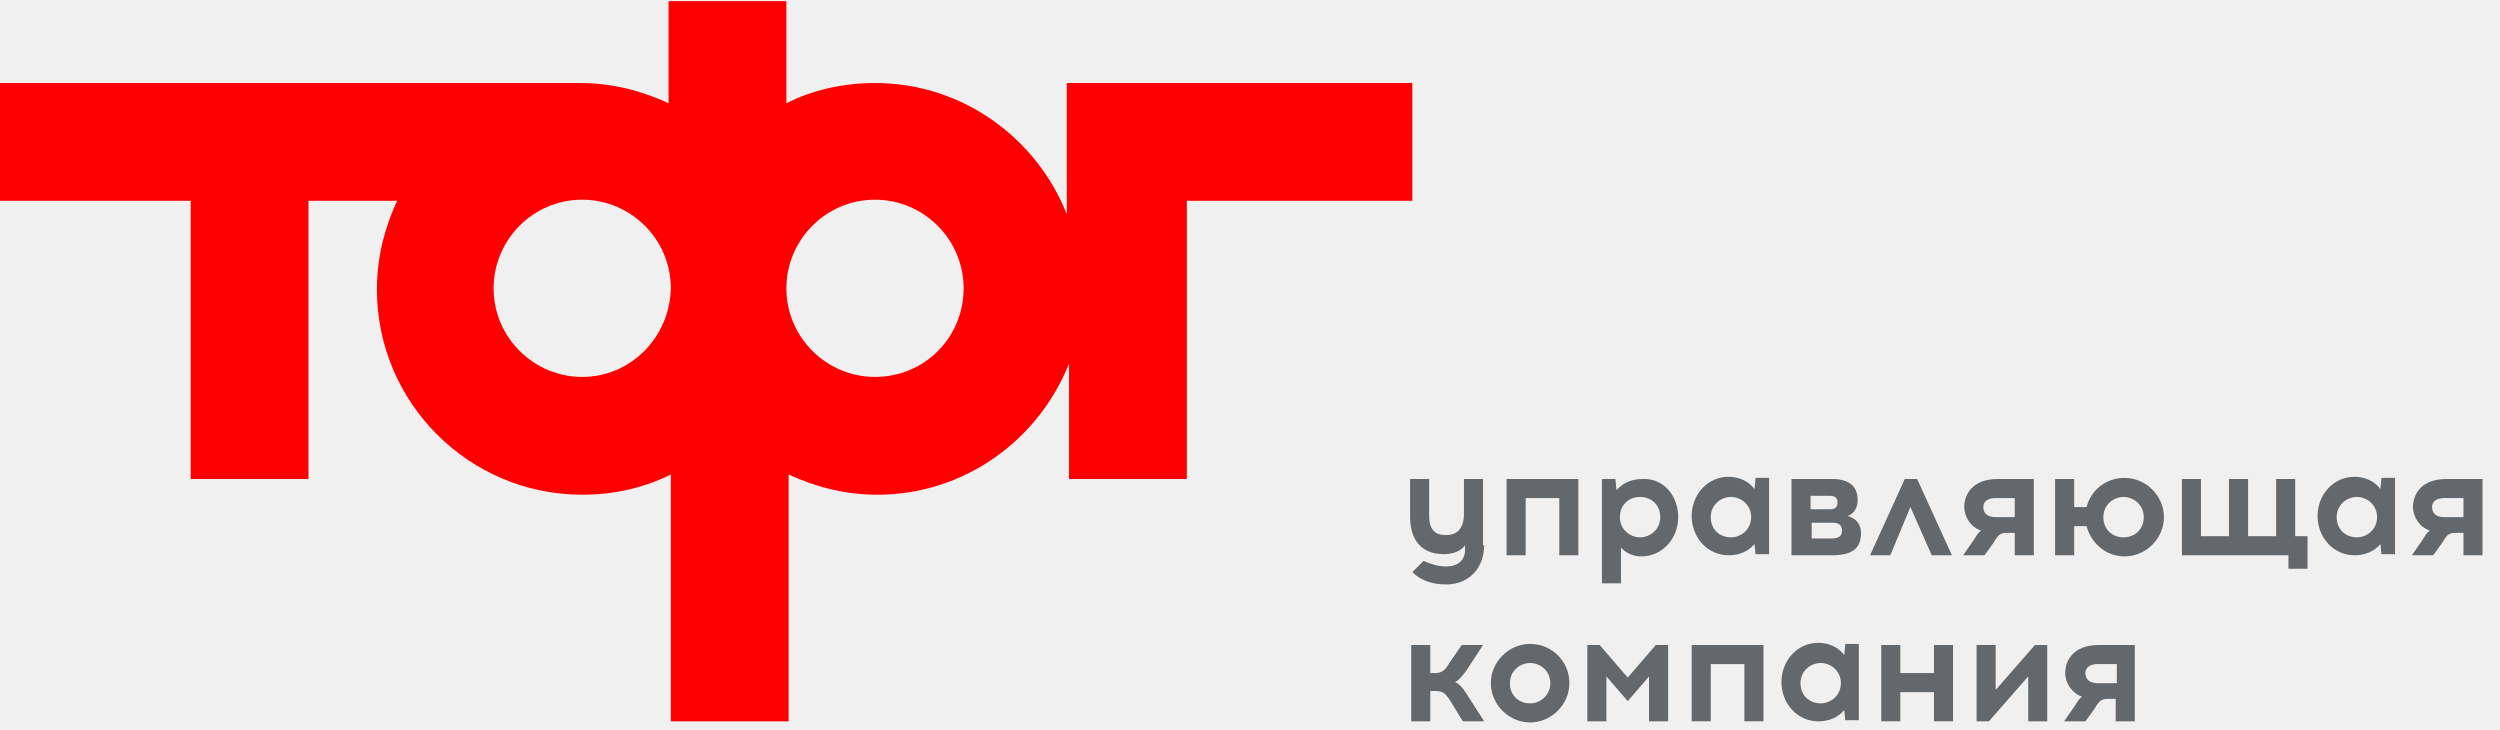
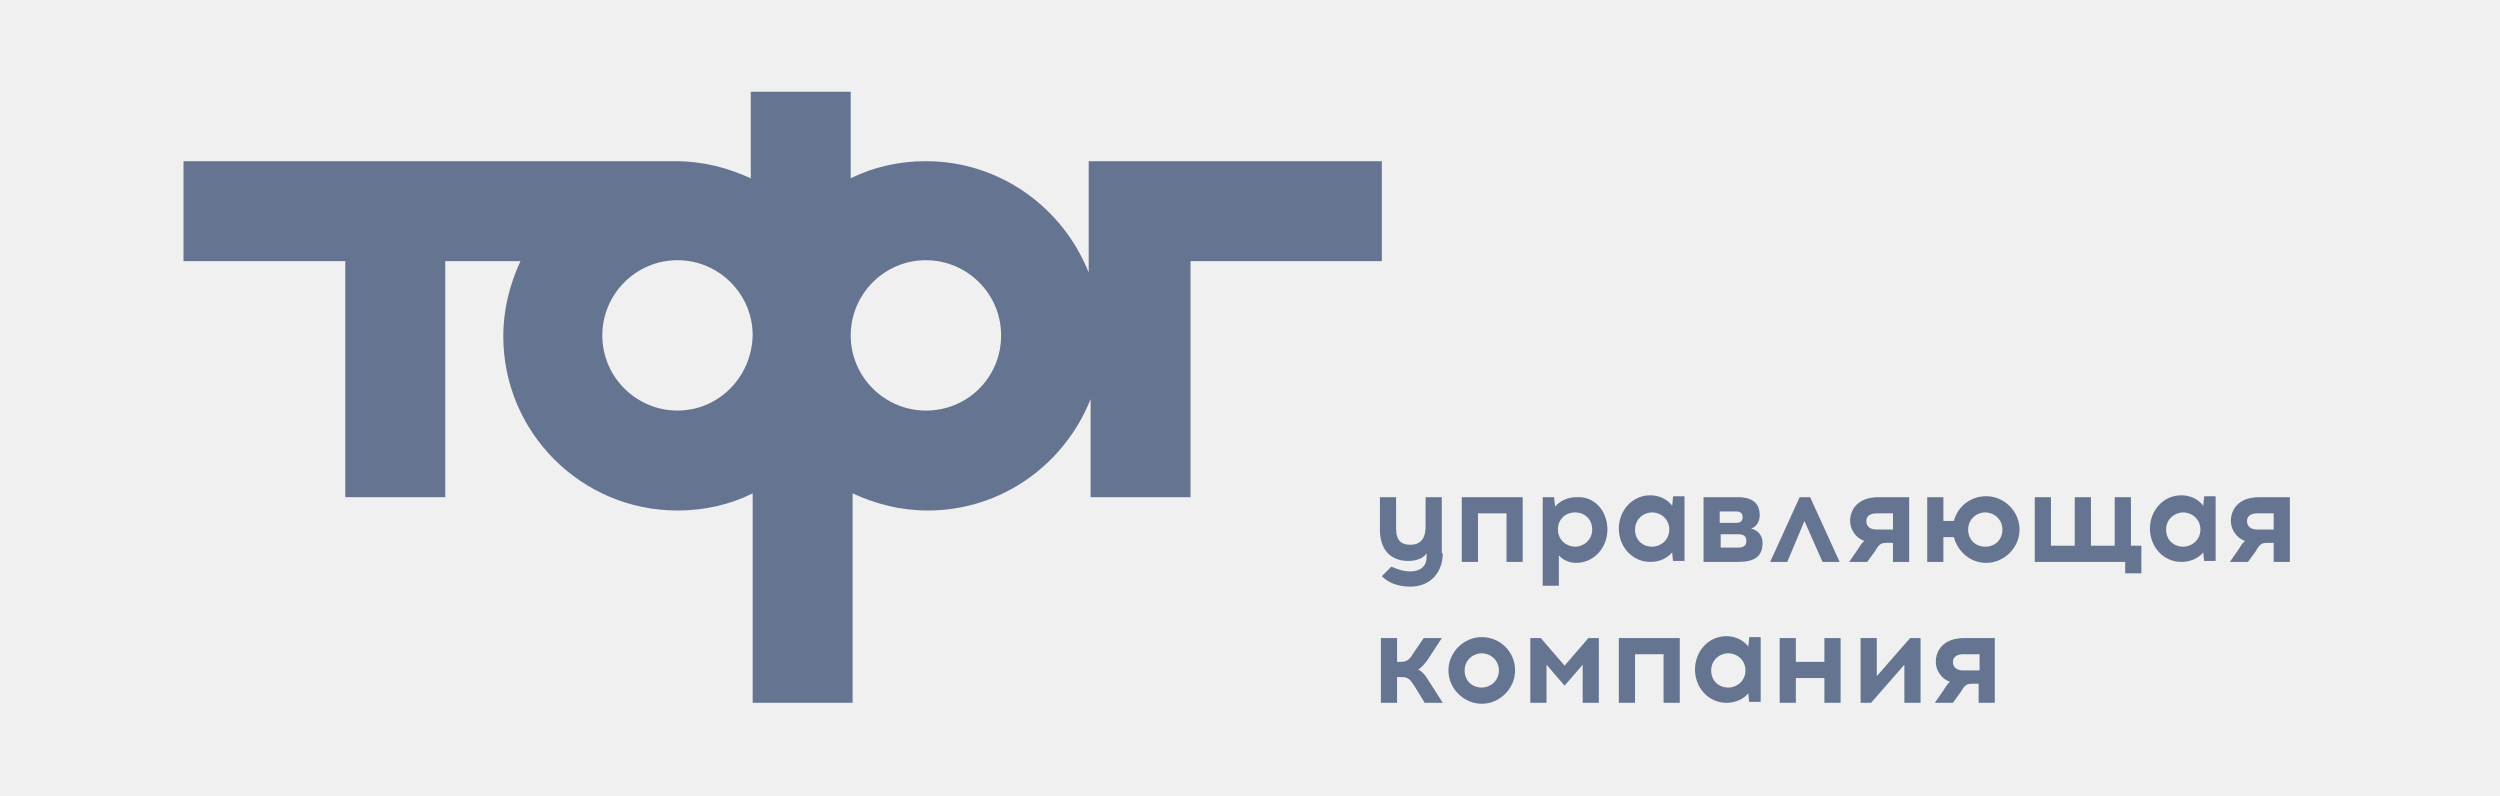
- <svg xmlns="http://www.w3.org/2000/svg" width="96" height="28" viewBox="0 0 96 28" fill="none">
-   <g clip-path="url(#clip0_6650_19839)">
-     <path fill-rule="evenodd" clip-rule="evenodd" d="M56.99 20.935C56.99 21.797 56.431 22.443 55.526 22.443C54.966 22.443 54.535 22.27 54.234 21.969L54.664 21.538C54.966 21.667 55.224 21.753 55.526 21.753C55.957 21.753 56.258 21.538 56.258 21.107V20.935C56.086 21.193 55.741 21.28 55.44 21.28C54.578 21.28 54.148 20.72 54.148 19.858V18.393H54.88V19.815C54.88 20.375 55.138 20.547 55.526 20.547C55.957 20.547 56.215 20.289 56.215 19.729V18.393H56.947V20.935H56.99Z" fill="#63686D" />
-     <path fill-rule="evenodd" clip-rule="evenodd" d="M59.877 21.323V19.126H58.585V21.323H57.852V18.393H60.609V21.323H59.877Z" fill="#63686D" />
-     <path fill-rule="evenodd" clip-rule="evenodd" d="M64.443 19.858C64.443 20.677 63.84 21.366 63.022 21.366C62.72 21.366 62.419 21.237 62.246 21.021V22.4H61.514V18.394H62.031L62.074 18.824C62.289 18.566 62.634 18.394 63.065 18.394C63.883 18.351 64.443 19.04 64.443 19.858ZM62.203 19.858C62.203 20.332 62.591 20.634 62.979 20.634C63.367 20.634 63.754 20.332 63.754 19.858C63.754 19.384 63.41 19.083 62.979 19.083C62.548 19.083 62.203 19.384 62.203 19.858Z" fill="#63686D" />
-     <path fill-rule="evenodd" clip-rule="evenodd" d="M67.416 21.323L67.373 20.892C67.157 21.151 66.813 21.323 66.382 21.323C65.564 21.323 64.96 20.634 64.96 19.815C64.96 18.997 65.564 18.308 66.382 18.308C66.77 18.308 67.157 18.48 67.373 18.781L67.416 18.351H67.933V21.28H67.416V21.323ZM67.243 19.858C67.243 19.384 66.856 19.083 66.468 19.083C66.08 19.083 65.693 19.384 65.693 19.858C65.693 20.332 66.037 20.634 66.468 20.634C66.856 20.634 67.243 20.332 67.243 19.858Z" fill="#63686D" />
-     <path fill-rule="evenodd" clip-rule="evenodd" d="M70.344 18.393C71.034 18.393 71.335 18.695 71.335 19.212C71.335 19.47 71.206 19.729 70.947 19.815C71.292 19.901 71.464 20.16 71.464 20.461C71.464 21.064 71.12 21.323 70.344 21.323H68.793V18.393H70.344ZM69.526 19.556H70.258C70.474 19.556 70.56 19.47 70.56 19.298C70.56 19.126 70.474 19.04 70.258 19.04H69.526V19.556ZM70.344 20.677C70.646 20.677 70.732 20.547 70.732 20.375C70.732 20.203 70.646 20.073 70.387 20.073H69.569V20.677H70.344Z" fill="#63686D" />
-     <path fill-rule="evenodd" clip-rule="evenodd" d="M72.585 21.323H71.809L73.144 18.393H73.618L74.954 21.323H74.178L73.36 19.47L72.585 21.323Z" fill="#63686D" />
-     <path fill-rule="evenodd" clip-rule="evenodd" d="M77.366 21.323V20.461H77.065C76.806 20.461 76.72 20.547 76.548 20.849L76.203 21.323H75.385L75.772 20.763C75.859 20.633 75.945 20.461 76.074 20.375C75.686 20.246 75.428 19.858 75.428 19.47C75.428 18.997 75.729 18.393 76.72 18.393H78.099V21.323H77.366ZM76.634 19.126C76.332 19.126 76.16 19.255 76.16 19.47C76.16 19.686 76.289 19.858 76.634 19.858H77.366V19.126H76.634Z" fill="#63686D" />
-     <path fill-rule="evenodd" clip-rule="evenodd" d="M83.095 19.858C83.095 20.677 82.406 21.366 81.587 21.366C80.855 21.366 80.295 20.849 80.123 20.203H79.649V21.323H78.916V18.393H79.649V19.471H80.123C80.295 18.824 80.855 18.351 81.587 18.351C82.406 18.351 83.095 19.04 83.095 19.858ZM82.32 19.858C82.32 19.384 81.932 19.083 81.544 19.083C81.156 19.083 80.769 19.384 80.769 19.858C80.769 20.332 81.113 20.634 81.544 20.634C81.975 20.634 82.32 20.332 82.32 19.858Z" fill="#63686D" />
-     <path fill-rule="evenodd" clip-rule="evenodd" d="M87.877 21.883V21.323H83.785V18.393H84.517V20.59H85.594V18.393H86.326V20.59H87.403V18.393H88.135V20.59H88.609V21.84H87.877V21.883Z" fill="#63686D" />
-     <path fill-rule="evenodd" clip-rule="evenodd" d="M91.451 21.323L91.408 20.892C91.193 21.151 90.848 21.323 90.418 21.323C89.599 21.323 88.996 20.634 88.996 19.815C88.996 18.997 89.599 18.308 90.418 18.308C90.805 18.308 91.193 18.48 91.408 18.781L91.451 18.351H91.968V21.28H91.451V21.323ZM91.279 19.858C91.279 19.384 90.891 19.083 90.504 19.083C90.116 19.083 89.728 19.384 89.728 19.858C89.728 20.332 90.073 20.634 90.504 20.634C90.891 20.634 91.279 20.332 91.279 19.858Z" fill="#63686D" />
-     <path fill-rule="evenodd" clip-rule="evenodd" d="M94.597 21.323V20.461H94.295C94.037 20.461 93.951 20.547 93.778 20.849L93.434 21.323H92.615L93.003 20.763C93.089 20.633 93.175 20.461 93.305 20.375C92.917 20.246 92.658 19.858 92.658 19.47C92.658 18.997 92.96 18.393 93.951 18.393H95.329V21.323H94.597ZM93.865 19.126C93.563 19.126 93.391 19.255 93.391 19.47C93.391 19.686 93.52 19.858 93.865 19.858H94.597V19.126H93.865Z" fill="#63686D" />
-     <path fill-rule="evenodd" clip-rule="evenodd" d="M55.699 26.923C55.526 26.665 55.44 26.535 55.139 26.535H54.923V27.698H54.191V24.769H54.923V25.846H55.096C55.354 25.846 55.483 25.76 55.656 25.458L56.129 24.769H56.948L56.302 25.76C56.172 25.932 56 26.148 55.871 26.191C56 26.234 56.172 26.406 56.302 26.621L56.991 27.698H56.172L55.699 26.923Z" fill="#63686D" />
-     <path fill-rule="evenodd" clip-rule="evenodd" d="M60.264 26.234C60.264 27.052 59.575 27.742 58.756 27.742C57.938 27.742 57.248 27.052 57.248 26.234C57.248 25.415 57.938 24.726 58.756 24.726C59.575 24.726 60.264 25.372 60.264 26.234ZM57.981 26.234C57.981 26.708 58.325 27.009 58.756 27.009C59.144 27.009 59.532 26.708 59.532 26.234C59.532 25.76 59.144 25.459 58.756 25.459C58.368 25.459 57.981 25.76 57.981 26.234Z" fill="#63686D" />
-     <path fill-rule="evenodd" clip-rule="evenodd" d="M63.323 27.698V25.975L62.505 26.923L61.686 25.975V27.698H60.954V24.769H61.428L62.505 26.018L63.582 24.769H64.056V27.698H63.323Z" fill="#63686D" />
-     <path fill-rule="evenodd" clip-rule="evenodd" d="M66.985 27.698V25.501H65.693V27.698H64.96V24.769H67.717V27.698H66.985Z" fill="#63686D" />
-     <path fill-rule="evenodd" clip-rule="evenodd" d="M70.862 27.699L70.819 27.268C70.604 27.526 70.259 27.699 69.828 27.699C69.01 27.699 68.407 27.009 68.407 26.191C68.407 25.372 69.01 24.683 69.828 24.683C70.216 24.683 70.604 24.856 70.819 25.157L70.862 24.726H71.379V27.656H70.862V27.699ZM70.69 26.234C70.69 25.76 70.302 25.459 69.914 25.459C69.527 25.459 69.139 25.76 69.139 26.234C69.139 26.708 69.484 27.009 69.914 27.009C70.302 27.009 70.69 26.708 70.69 26.234Z" fill="#63686D" />
-     <path fill-rule="evenodd" clip-rule="evenodd" d="M74.264 27.698V26.578H72.972V27.698H72.24V24.769H72.972V25.846H74.264V24.769H74.997V27.698H74.264Z" fill="#63686D" />
-     <path fill-rule="evenodd" clip-rule="evenodd" d="M77.883 27.698V25.975L76.375 27.698H75.901V24.769H76.634V26.492L78.141 24.769H78.615V27.698H77.883Z" fill="#63686D" />
-     <path fill-rule="evenodd" clip-rule="evenodd" d="M81.243 27.698V26.837H80.942C80.683 26.837 80.597 26.923 80.425 27.224L80.08 27.698H79.262L79.649 27.138C79.736 27.009 79.822 26.837 79.951 26.751C79.563 26.621 79.305 26.234 79.305 25.846C79.305 25.372 79.606 24.769 80.597 24.769H81.976V27.698H81.243ZM80.554 25.501C80.252 25.501 80.08 25.631 80.08 25.846C80.08 26.061 80.209 26.234 80.554 26.234H81.286V25.501H80.554Z" fill="#63686D" />
-     <path fill-rule="evenodd" clip-rule="evenodd" d="M40.966 8.228C39.803 5.298 36.96 3.188 33.6 3.188C32.394 3.188 31.231 3.446 30.197 3.963V0.043H25.674V3.963C24.64 3.489 23.52 3.188 22.271 3.188H0V7.711H7.323V18.394H11.846V7.711H15.249C14.775 8.744 14.474 9.864 14.474 11.114C14.474 15.464 18.006 18.997 22.357 18.997C23.563 18.997 24.726 18.738 25.76 18.221V27.698H30.283V18.221C31.317 18.695 32.437 18.997 33.686 18.997C37.046 18.997 39.889 16.886 41.052 13.957V18.394H45.575V7.711H54.234V3.188H40.966V8.228ZM22.357 14.474C20.505 14.474 18.954 12.966 18.954 11.071C18.954 9.218 20.462 7.668 22.357 7.668C24.209 7.668 25.76 9.175 25.76 11.071C25.717 12.966 24.209 14.474 22.357 14.474ZM33.6 14.474C31.748 14.474 30.197 12.966 30.197 11.071C30.197 9.218 31.705 7.668 33.6 7.668C35.452 7.668 37.003 9.175 37.003 11.071C37.003 12.966 35.495 14.474 33.6 14.474Z" fill="#FF0000" />
-   </g>
-   <defs>
-     <clipPath id="clip0_6650_19839">
-       <rect width="95.631" height="28" fill="white" />
-     </clipPath>
-   </defs>
+ <svg xmlns="http://www.w3.org/2000/svg" width="88" height="28" viewBox="0 0 88 28" fill="none">
+   <path fill-rule="evenodd" clip-rule="evenodd" d="M50.785 19.477C50.785 20.148 50.349 20.65 49.645 20.65C49.21 20.65 48.875 20.516 48.64 20.282L48.975 19.947C49.21 20.047 49.411 20.114 49.645 20.114C49.98 20.114 50.215 19.947 50.215 19.611V19.477C50.081 19.678 49.813 19.745 49.578 19.745C48.908 19.745 48.573 19.31 48.573 18.64V17.501H49.143V18.606C49.143 19.042 49.344 19.176 49.645 19.176C49.98 19.176 50.181 18.975 50.181 18.539V17.501H50.751V19.477H50.785Z" fill="#657591" />
+   <path fill-rule="evenodd" clip-rule="evenodd" d="M53.03 19.779V18.07H52.025V19.779H51.455V17.501H53.599V19.779H53.03Z" fill="#657591" />
+   <path fill-rule="evenodd" clip-rule="evenodd" d="M56.581 18.64C56.581 19.277 56.112 19.813 55.475 19.813C55.241 19.813 55.006 19.712 54.872 19.545V20.617H54.303V17.501H54.705L54.738 17.836C54.906 17.635 55.174 17.501 55.509 17.501C56.145 17.468 56.581 18.004 56.581 18.64ZM54.839 18.64C54.839 19.009 55.14 19.243 55.442 19.243C55.743 19.243 56.045 19.009 56.045 18.64C56.045 18.272 55.777 18.037 55.442 18.037C55.107 18.037 54.839 18.272 54.839 18.64Z" fill="#657591" />
+   <path fill-rule="evenodd" clip-rule="evenodd" d="M58.893 19.779L58.86 19.444C58.692 19.645 58.424 19.779 58.089 19.779C57.453 19.779 56.983 19.243 56.983 18.607C56.983 17.97 57.453 17.434 58.089 17.434C58.391 17.434 58.692 17.568 58.86 17.803L58.893 17.468H59.295V19.746H58.893V19.779ZM58.759 18.64C58.759 18.272 58.458 18.037 58.156 18.037C57.855 18.037 57.553 18.272 57.553 18.64C57.553 19.009 57.821 19.243 58.156 19.243C58.458 19.243 58.759 19.009 58.759 18.64Z" fill="#657591" />
+   <path fill-rule="evenodd" clip-rule="evenodd" d="M61.171 17.501C61.707 17.501 61.942 17.735 61.942 18.137C61.942 18.338 61.841 18.539 61.64 18.606C61.908 18.673 62.042 18.874 62.042 19.109C62.042 19.578 61.774 19.779 61.171 19.779H59.965V17.501H61.171ZM60.534 18.405H61.104C61.272 18.405 61.339 18.338 61.339 18.204C61.339 18.07 61.272 18.003 61.104 18.003H60.534V18.405ZM61.171 19.276C61.406 19.276 61.472 19.176 61.472 19.042C61.472 18.908 61.406 18.807 61.205 18.807H60.568V19.276H61.171Z" fill="#657591" />
+   <path fill-rule="evenodd" clip-rule="evenodd" d="M62.913 19.779H62.31L63.348 17.501H63.717L64.755 19.779H64.152L63.516 18.338L62.913 19.779Z" fill="#657591" />
+   <path fill-rule="evenodd" clip-rule="evenodd" d="M66.632 19.779V19.109H66.397C66.197 19.109 66.129 19.176 65.995 19.41L65.727 19.779H65.091L65.392 19.343C65.459 19.243 65.526 19.109 65.627 19.042C65.325 18.941 65.124 18.64 65.124 18.338C65.124 17.97 65.359 17.501 66.129 17.501H67.202V19.779H66.632ZM66.062 18.07C65.828 18.07 65.694 18.171 65.694 18.338C65.694 18.506 65.794 18.64 66.062 18.64H66.632V18.07H66.062Z" fill="#657591" />
+   <path fill-rule="evenodd" clip-rule="evenodd" d="M71.088 18.64C71.088 19.276 70.552 19.813 69.915 19.813C69.346 19.813 68.91 19.41 68.776 18.908H68.407V19.779H67.838V17.501H68.407V18.338H68.776C68.91 17.836 69.346 17.467 69.915 17.467C70.552 17.467 71.088 18.003 71.088 18.64ZM70.485 18.64C70.485 18.271 70.183 18.037 69.882 18.037C69.58 18.037 69.279 18.271 69.279 18.64C69.279 19.009 69.547 19.243 69.882 19.243C70.217 19.243 70.485 19.009 70.485 18.64Z" fill="#657591" />
+   <path fill-rule="evenodd" clip-rule="evenodd" d="M74.807 20.215V19.779H71.624V17.501H72.194V19.209H73.031V17.501H73.601V19.209H74.438V17.501H75.008V19.209H75.376V20.181H74.807V20.215Z" fill="#657591" />
+   <path fill-rule="evenodd" clip-rule="evenodd" d="M77.588 19.779L77.554 19.444C77.386 19.645 77.118 19.779 76.783 19.779C76.147 19.779 75.678 19.243 75.678 18.607C75.678 17.97 76.147 17.434 76.783 17.434C77.085 17.434 77.386 17.568 77.554 17.803L77.588 17.468H77.99V19.746H77.588V19.779ZM77.454 18.64C77.454 18.272 77.152 18.037 76.85 18.037C76.549 18.037 76.247 18.272 76.247 18.64C76.247 19.009 76.515 19.243 76.85 19.243C77.152 19.243 77.454 19.009 77.454 18.64Z" fill="#657591" />
+   <path fill-rule="evenodd" clip-rule="evenodd" d="M80.033 19.779V19.109H79.799C79.598 19.109 79.531 19.176 79.397 19.41L79.129 19.779H78.492L78.794 19.343C78.861 19.243 78.928 19.109 79.028 19.042C78.727 18.941 78.526 18.64 78.526 18.338C78.526 17.97 78.76 17.501 79.531 17.501H80.603V19.779H80.033ZM79.464 18.07C79.229 18.07 79.095 18.171 79.095 18.338C79.095 18.506 79.196 18.64 79.464 18.64H80.033V18.07H79.464Z" fill="#657591" />
+   <path fill-rule="evenodd" clip-rule="evenodd" d="M49.78 24.135C49.646 23.934 49.579 23.833 49.344 23.833H49.177V24.738H48.607V22.46H49.177V23.297H49.311C49.512 23.297 49.613 23.23 49.747 22.996L50.115 22.46H50.752L50.249 23.23C50.149 23.364 50.015 23.532 49.914 23.565C50.015 23.599 50.149 23.733 50.249 23.9L50.785 24.738H50.149L49.78 24.135Z" fill="#657591" />
+   <path fill-rule="evenodd" clip-rule="evenodd" d="M53.331 23.599C53.331 24.235 52.795 24.772 52.158 24.772C51.521 24.772 50.985 24.235 50.985 23.599C50.985 22.962 51.521 22.426 52.158 22.426C52.795 22.426 53.331 22.929 53.331 23.599ZM51.555 23.599C51.555 23.968 51.823 24.202 52.158 24.202C52.459 24.202 52.761 23.968 52.761 23.599C52.761 23.23 52.459 22.996 52.158 22.996C51.856 22.996 51.555 23.23 51.555 23.599Z" fill="#657591" />
+   <path fill-rule="evenodd" clip-rule="evenodd" d="M55.71 24.738V23.398L55.073 24.135L54.437 23.398V24.738H53.867V22.46H54.236L55.073 23.431L55.911 22.46H56.279V24.738H55.71Z" fill="#657591" />
+   <path fill-rule="evenodd" clip-rule="evenodd" d="M58.558 24.738V23.029H57.553V24.738H56.983V22.46H59.128V24.738H58.558Z" fill="#657591" />
+   <path fill-rule="evenodd" clip-rule="evenodd" d="M61.574 24.738L61.54 24.403C61.373 24.604 61.105 24.738 60.77 24.738C60.133 24.738 59.664 24.202 59.664 23.566C59.664 22.929 60.133 22.393 60.77 22.393C61.071 22.393 61.373 22.527 61.54 22.761L61.574 22.426H61.976V24.705H61.574V24.738ZM61.44 23.599C61.44 23.23 61.138 22.996 60.837 22.996C60.535 22.996 60.234 23.23 60.234 23.599C60.234 23.968 60.502 24.202 60.837 24.202C61.138 24.202 61.44 23.968 61.44 23.599Z" fill="#657591" />
+   <path fill-rule="evenodd" clip-rule="evenodd" d="M64.219 24.738V23.867H63.214V24.738H62.645V22.46H63.214V23.297H64.219V22.46H64.789V24.738H64.219Z" fill="#657591" />
+   <path fill-rule="evenodd" clip-rule="evenodd" d="M67.034 24.738V23.398L65.862 24.738H65.493V22.46H66.063V23.8L67.235 22.46H67.604V24.738H67.034Z" fill="#657591" />
+   <path fill-rule="evenodd" clip-rule="evenodd" d="M69.648 24.738V24.068H69.413C69.212 24.068 69.145 24.135 69.011 24.369L68.743 24.738H68.106L68.408 24.302C68.475 24.202 68.542 24.068 68.642 24.001C68.341 23.9 68.14 23.599 68.14 23.297C68.14 22.929 68.374 22.46 69.145 22.46H70.217V24.738H69.648ZM69.112 23.029C68.877 23.029 68.743 23.13 68.743 23.297C68.743 23.465 68.844 23.599 69.112 23.599H69.681V23.029H69.112Z" fill="#657591" />
+   <path fill-rule="evenodd" clip-rule="evenodd" d="M38.322 9.594C37.417 7.316 35.206 5.674 32.592 5.674C31.654 5.674 30.75 5.875 29.945 6.277V3.228H26.427V6.277C25.623 5.909 24.752 5.674 23.781 5.674H6.459V9.192H12.155V17.501H15.673V9.192H18.32C17.951 9.996 17.716 10.867 17.716 11.839C17.716 15.223 20.464 17.97 23.848 17.97C24.786 17.97 25.69 17.769 26.494 17.367V24.738H30.012V17.367C30.817 17.736 31.688 17.97 32.659 17.97C35.273 17.97 37.484 16.328 38.389 14.05V17.501H41.907V9.192H48.641V5.674H38.322V9.594ZM23.848 14.452C22.407 14.452 21.201 13.28 21.201 11.805C21.201 10.365 22.373 9.159 23.848 9.159C25.288 9.159 26.494 10.331 26.494 11.805C26.461 13.28 25.288 14.452 23.848 14.452ZM32.592 14.452C31.152 14.452 29.945 13.28 29.945 11.805C29.945 10.365 31.118 9.159 32.592 9.159C34.033 9.159 35.239 10.331 35.239 11.805C35.239 13.28 34.066 14.452 32.592 14.452Z" fill="#657591" />
</svg>
